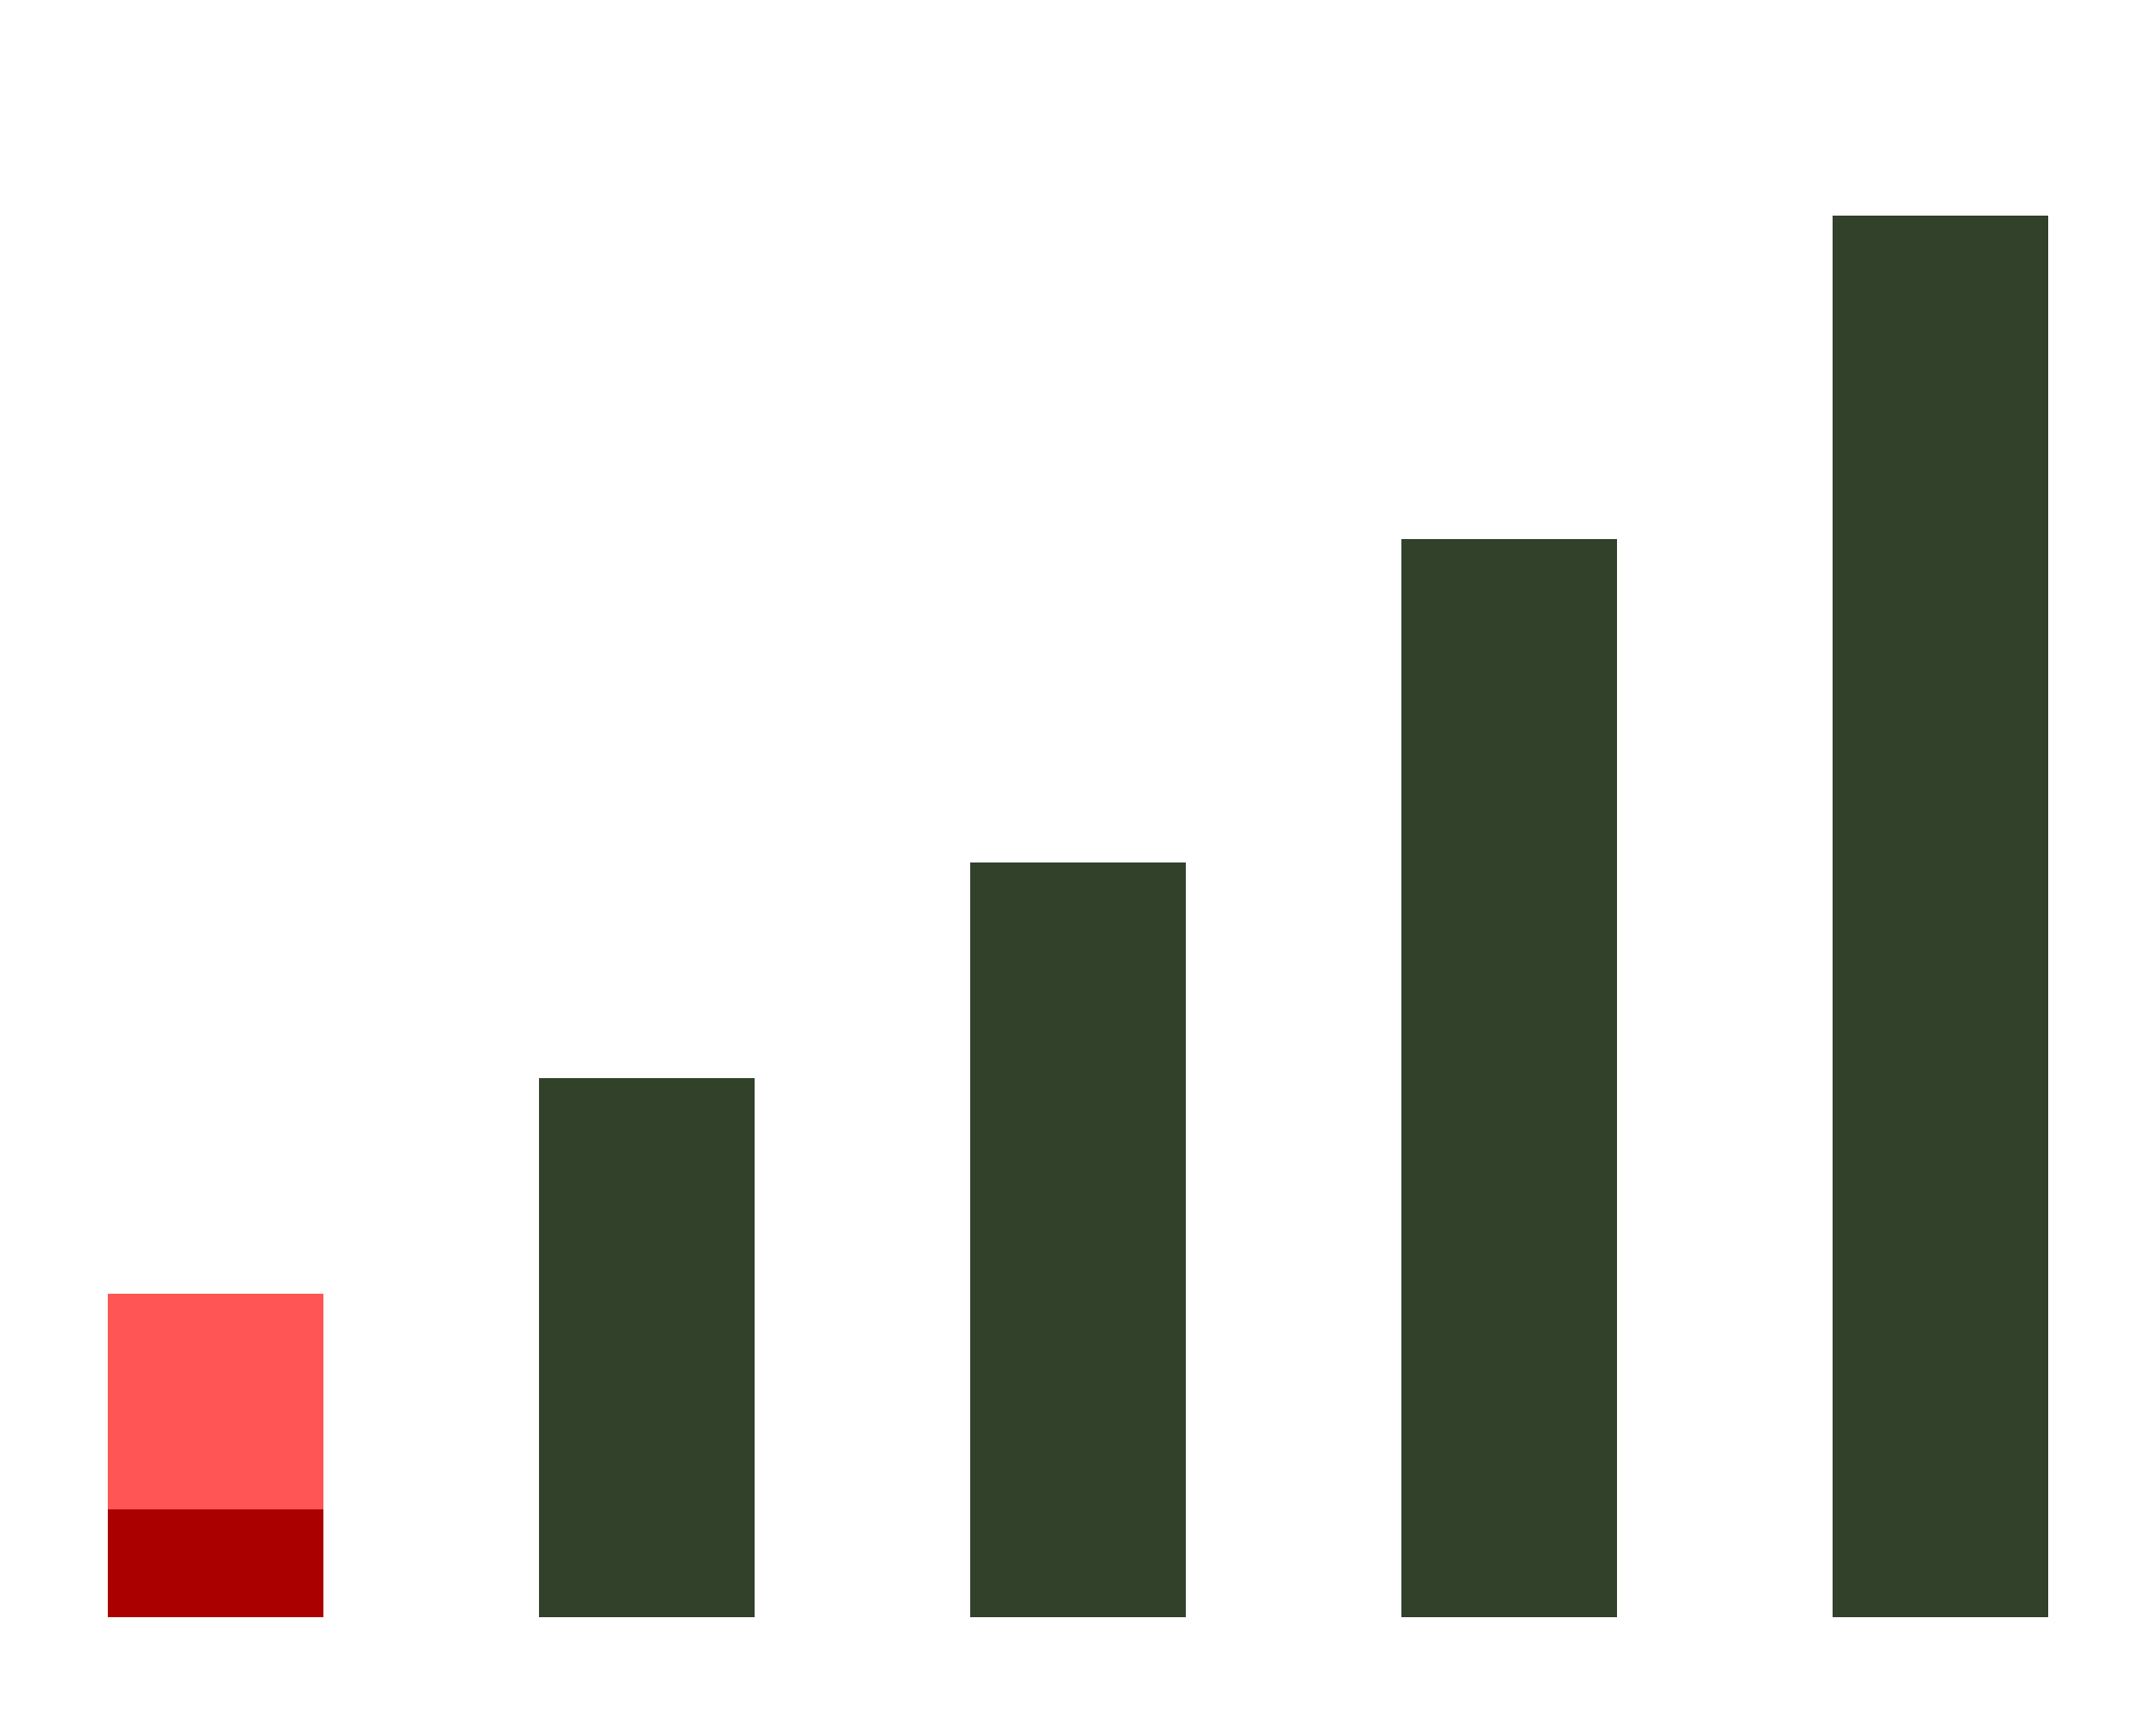
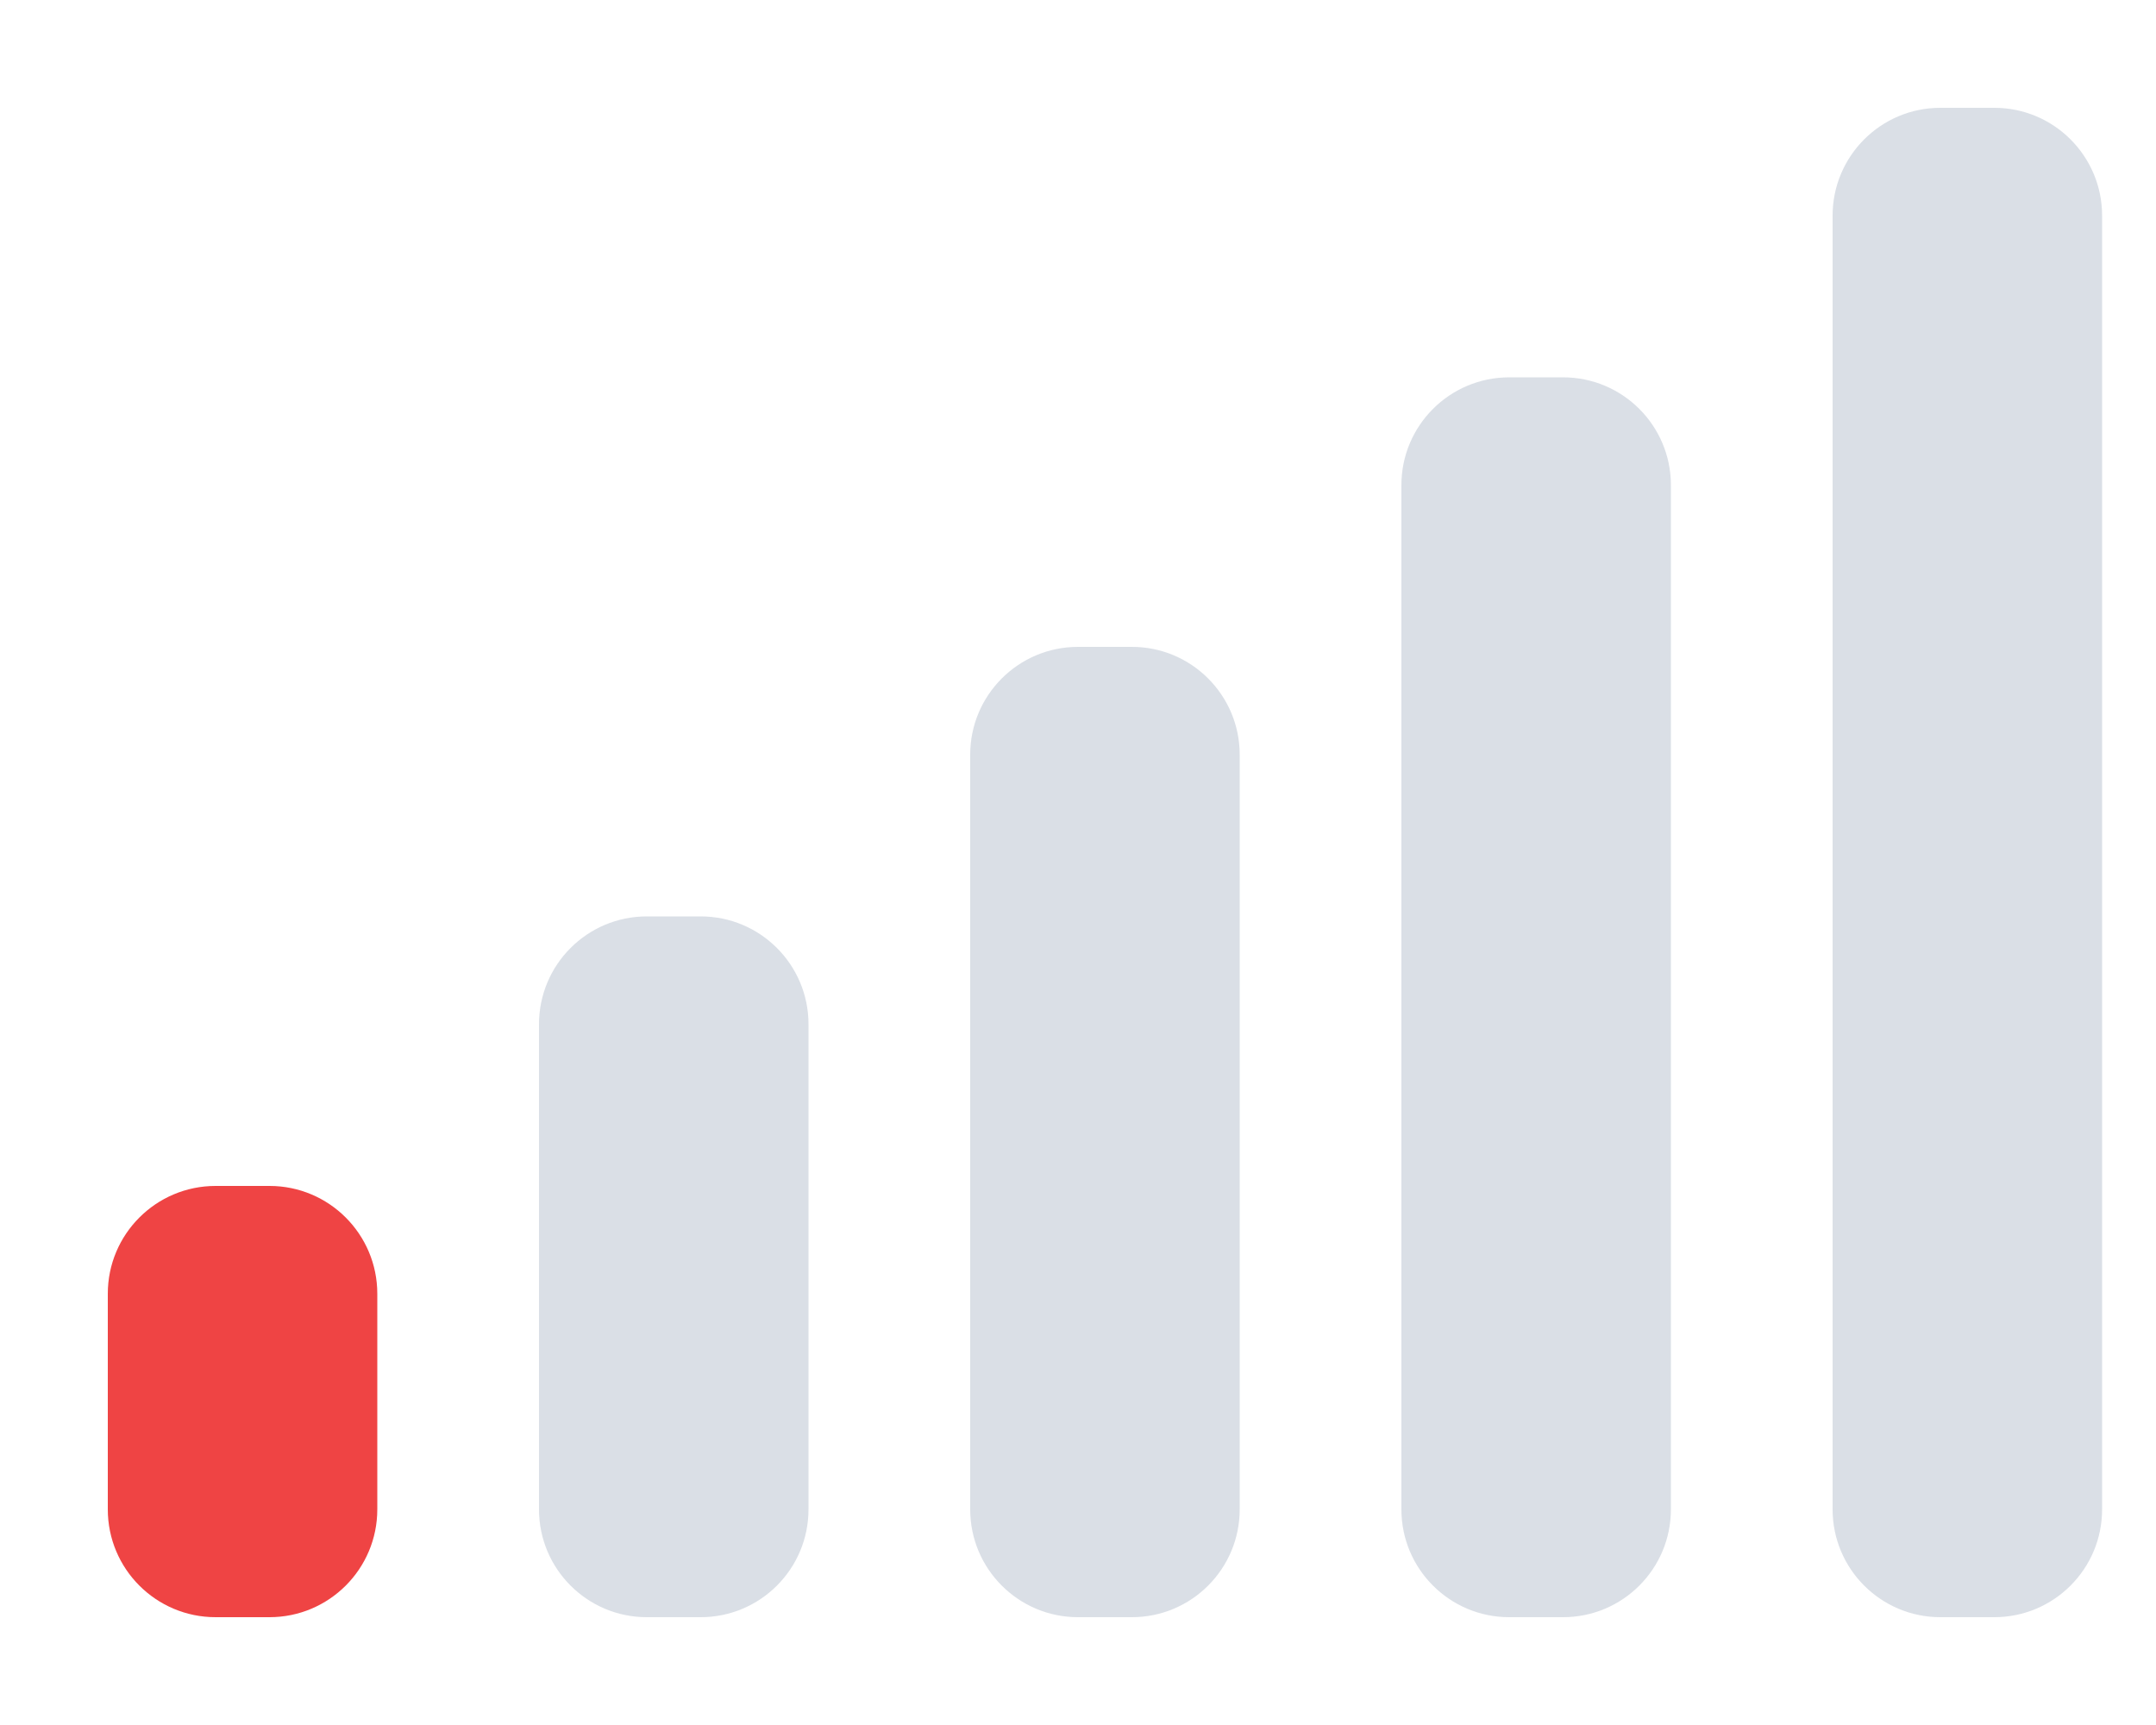
- <svg xmlns="http://www.w3.org/2000/svg" width="20" height="16" viewBox="0 0 20 16" shape-rendering="crispEdges" role="img" aria-label="Ping signal 1 of 5">
-   <rect x="1" y="12" width="2" height="3" fill="#ff5555" />
-   <rect x="1" y="14" width="2" height="1" fill="#aa0000" />
-   <rect x="5" y="10" width="2" height="5" fill="#31412a" />
-   <rect x="9" y="8" width="2" height="7" fill="#31412a" />
-   <rect x="13" y="5" width="2" height="10" fill="#31412a" />
-   <rect x="17" y="2" width="2" height="13" fill="#31412a" />
+ <svg xmlns="http://www.w3.org/2000/svg" width="20" height="16" viewBox="0 0 20 16" role="img" aria-label="Ping signal 1 of 5">
+   <rect x="1" y="11" width="2.5" height="4" rx="1" fill="#EF4444" />
+   <rect x="5" y="8.5" width="2.5" height="6.5" rx="1" fill="#94A3B8" fill-opacity=".35" />
+   <rect x="9" y="6" width="2.5" height="9" rx="1" fill="#94A3B8" fill-opacity=".35" />
+   <rect x="13" y="3.5" width="2.5" height="11.5" rx="1" fill="#94A3B8" fill-opacity=".35" />
+   <rect x="17" y="1" width="2.5" height="14" rx="1" fill="#94A3B8" fill-opacity=".35" />
</svg>
